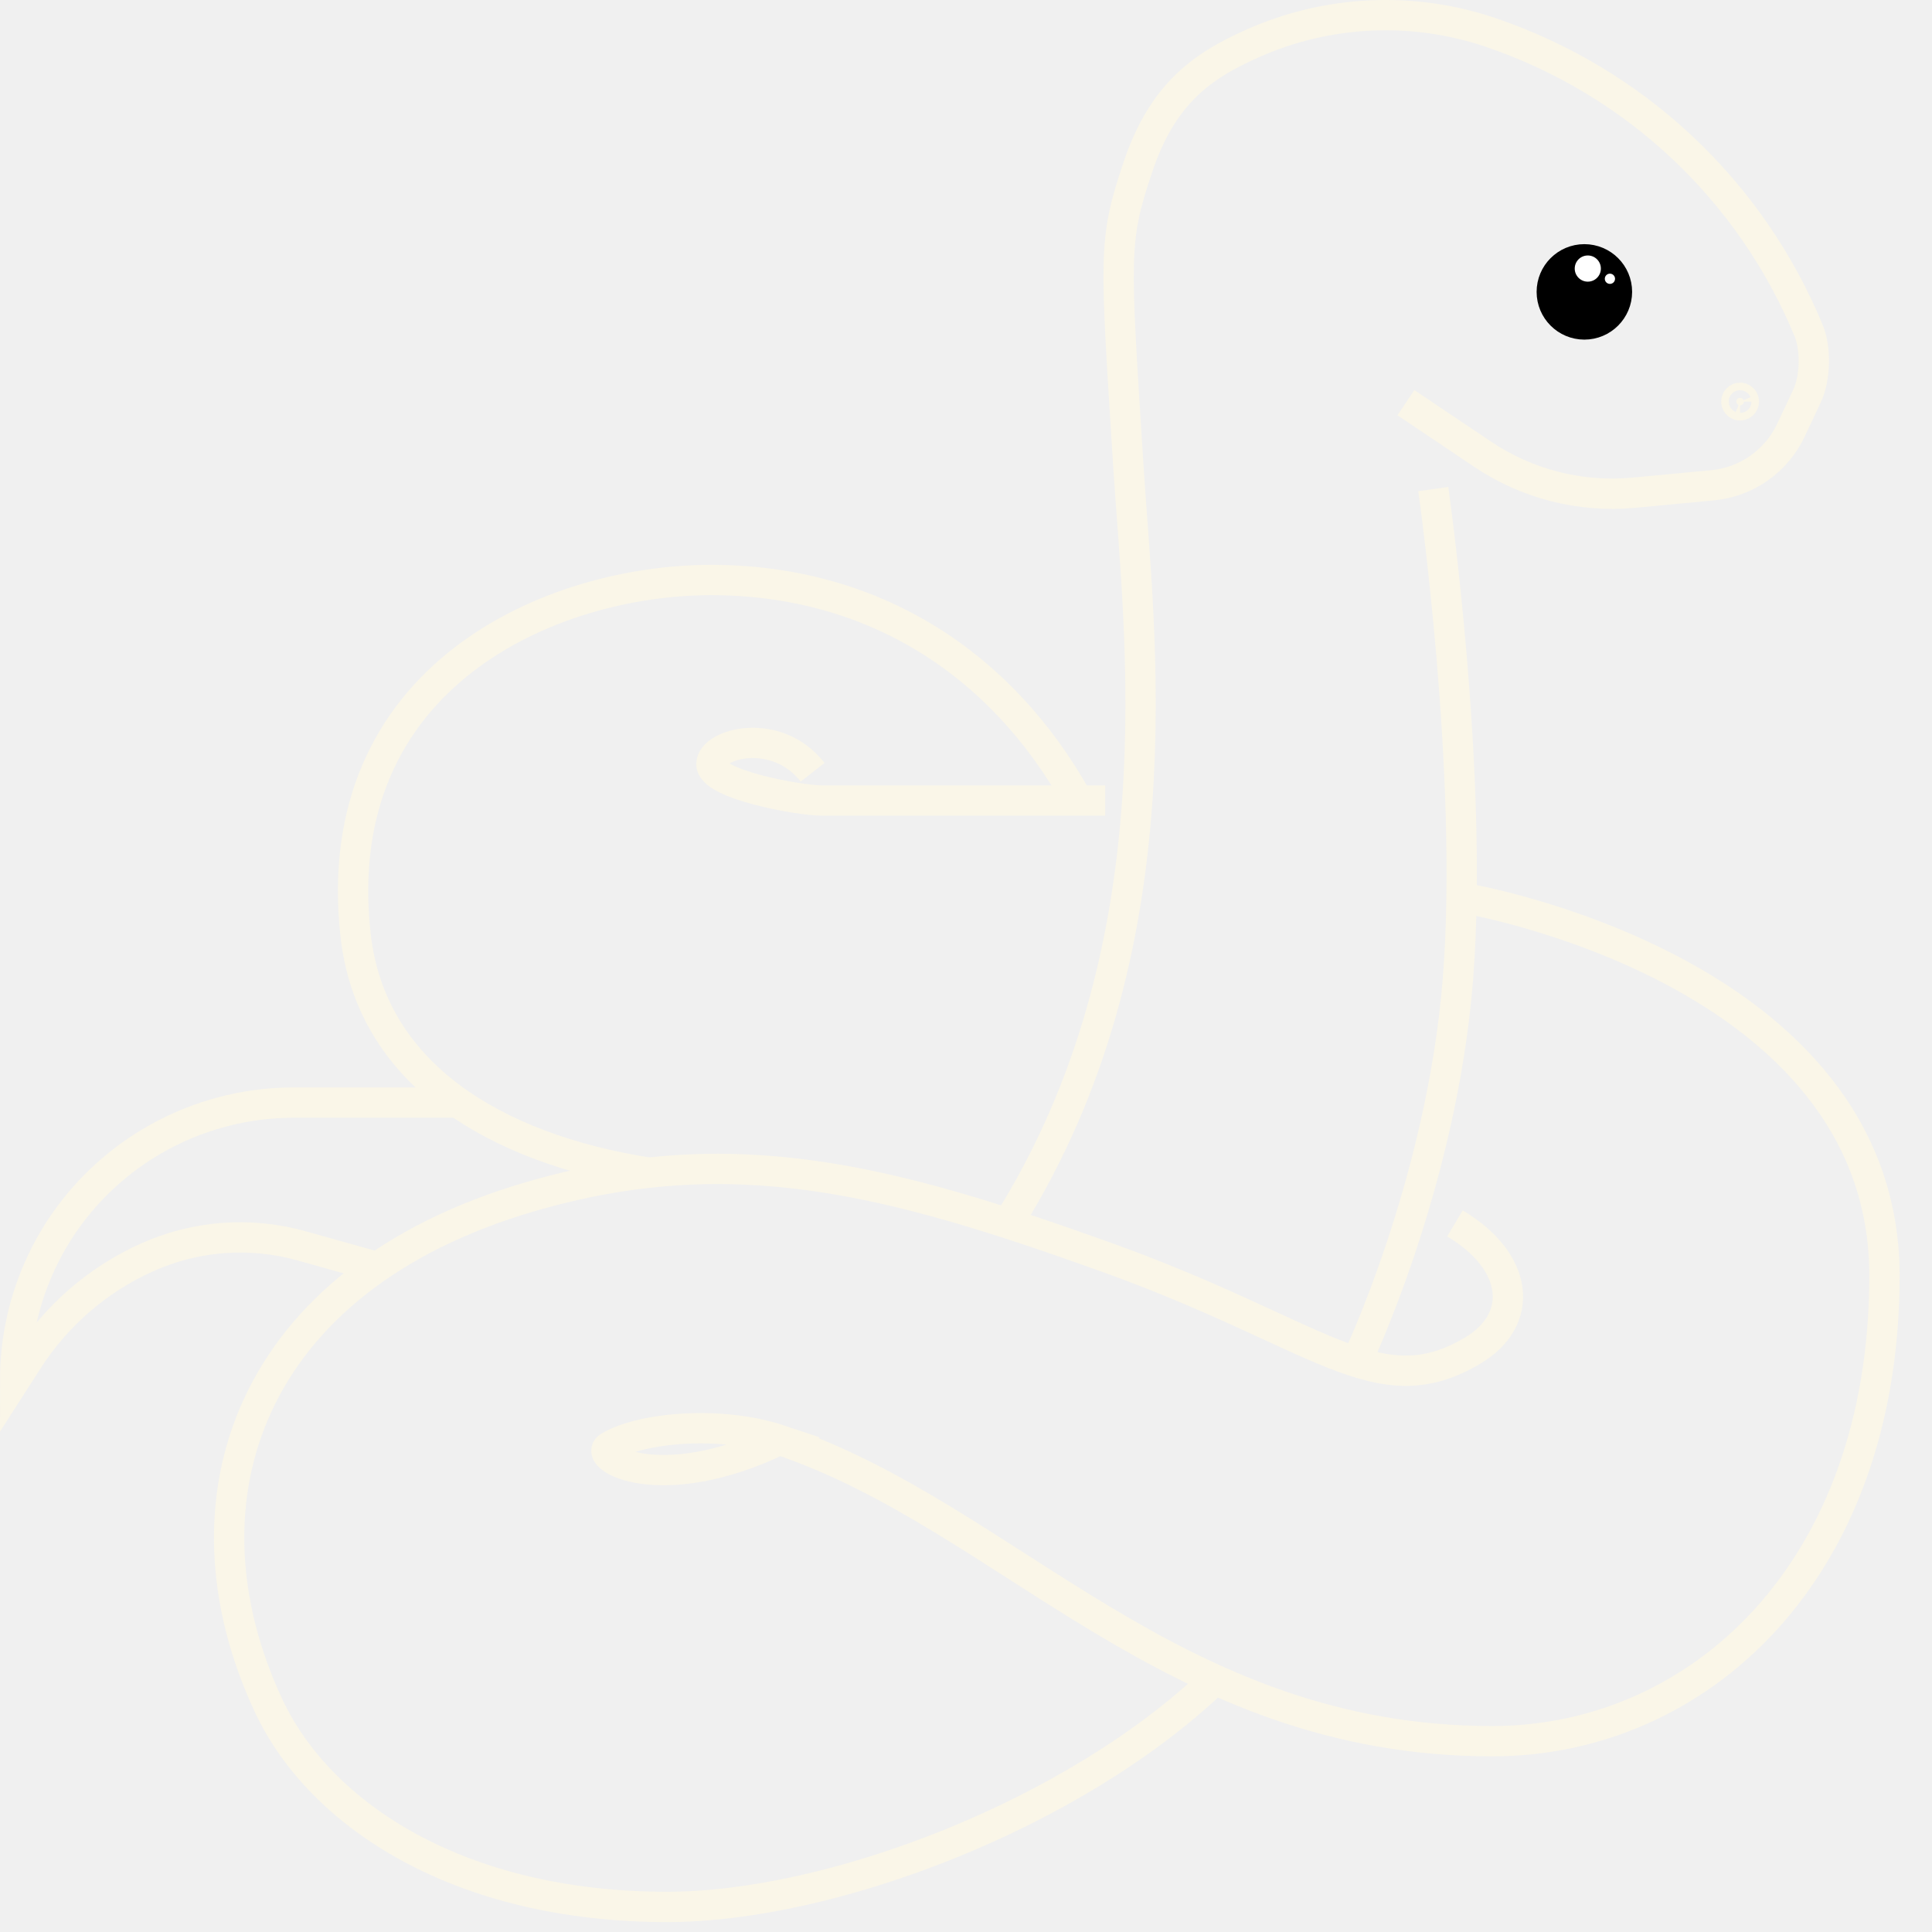
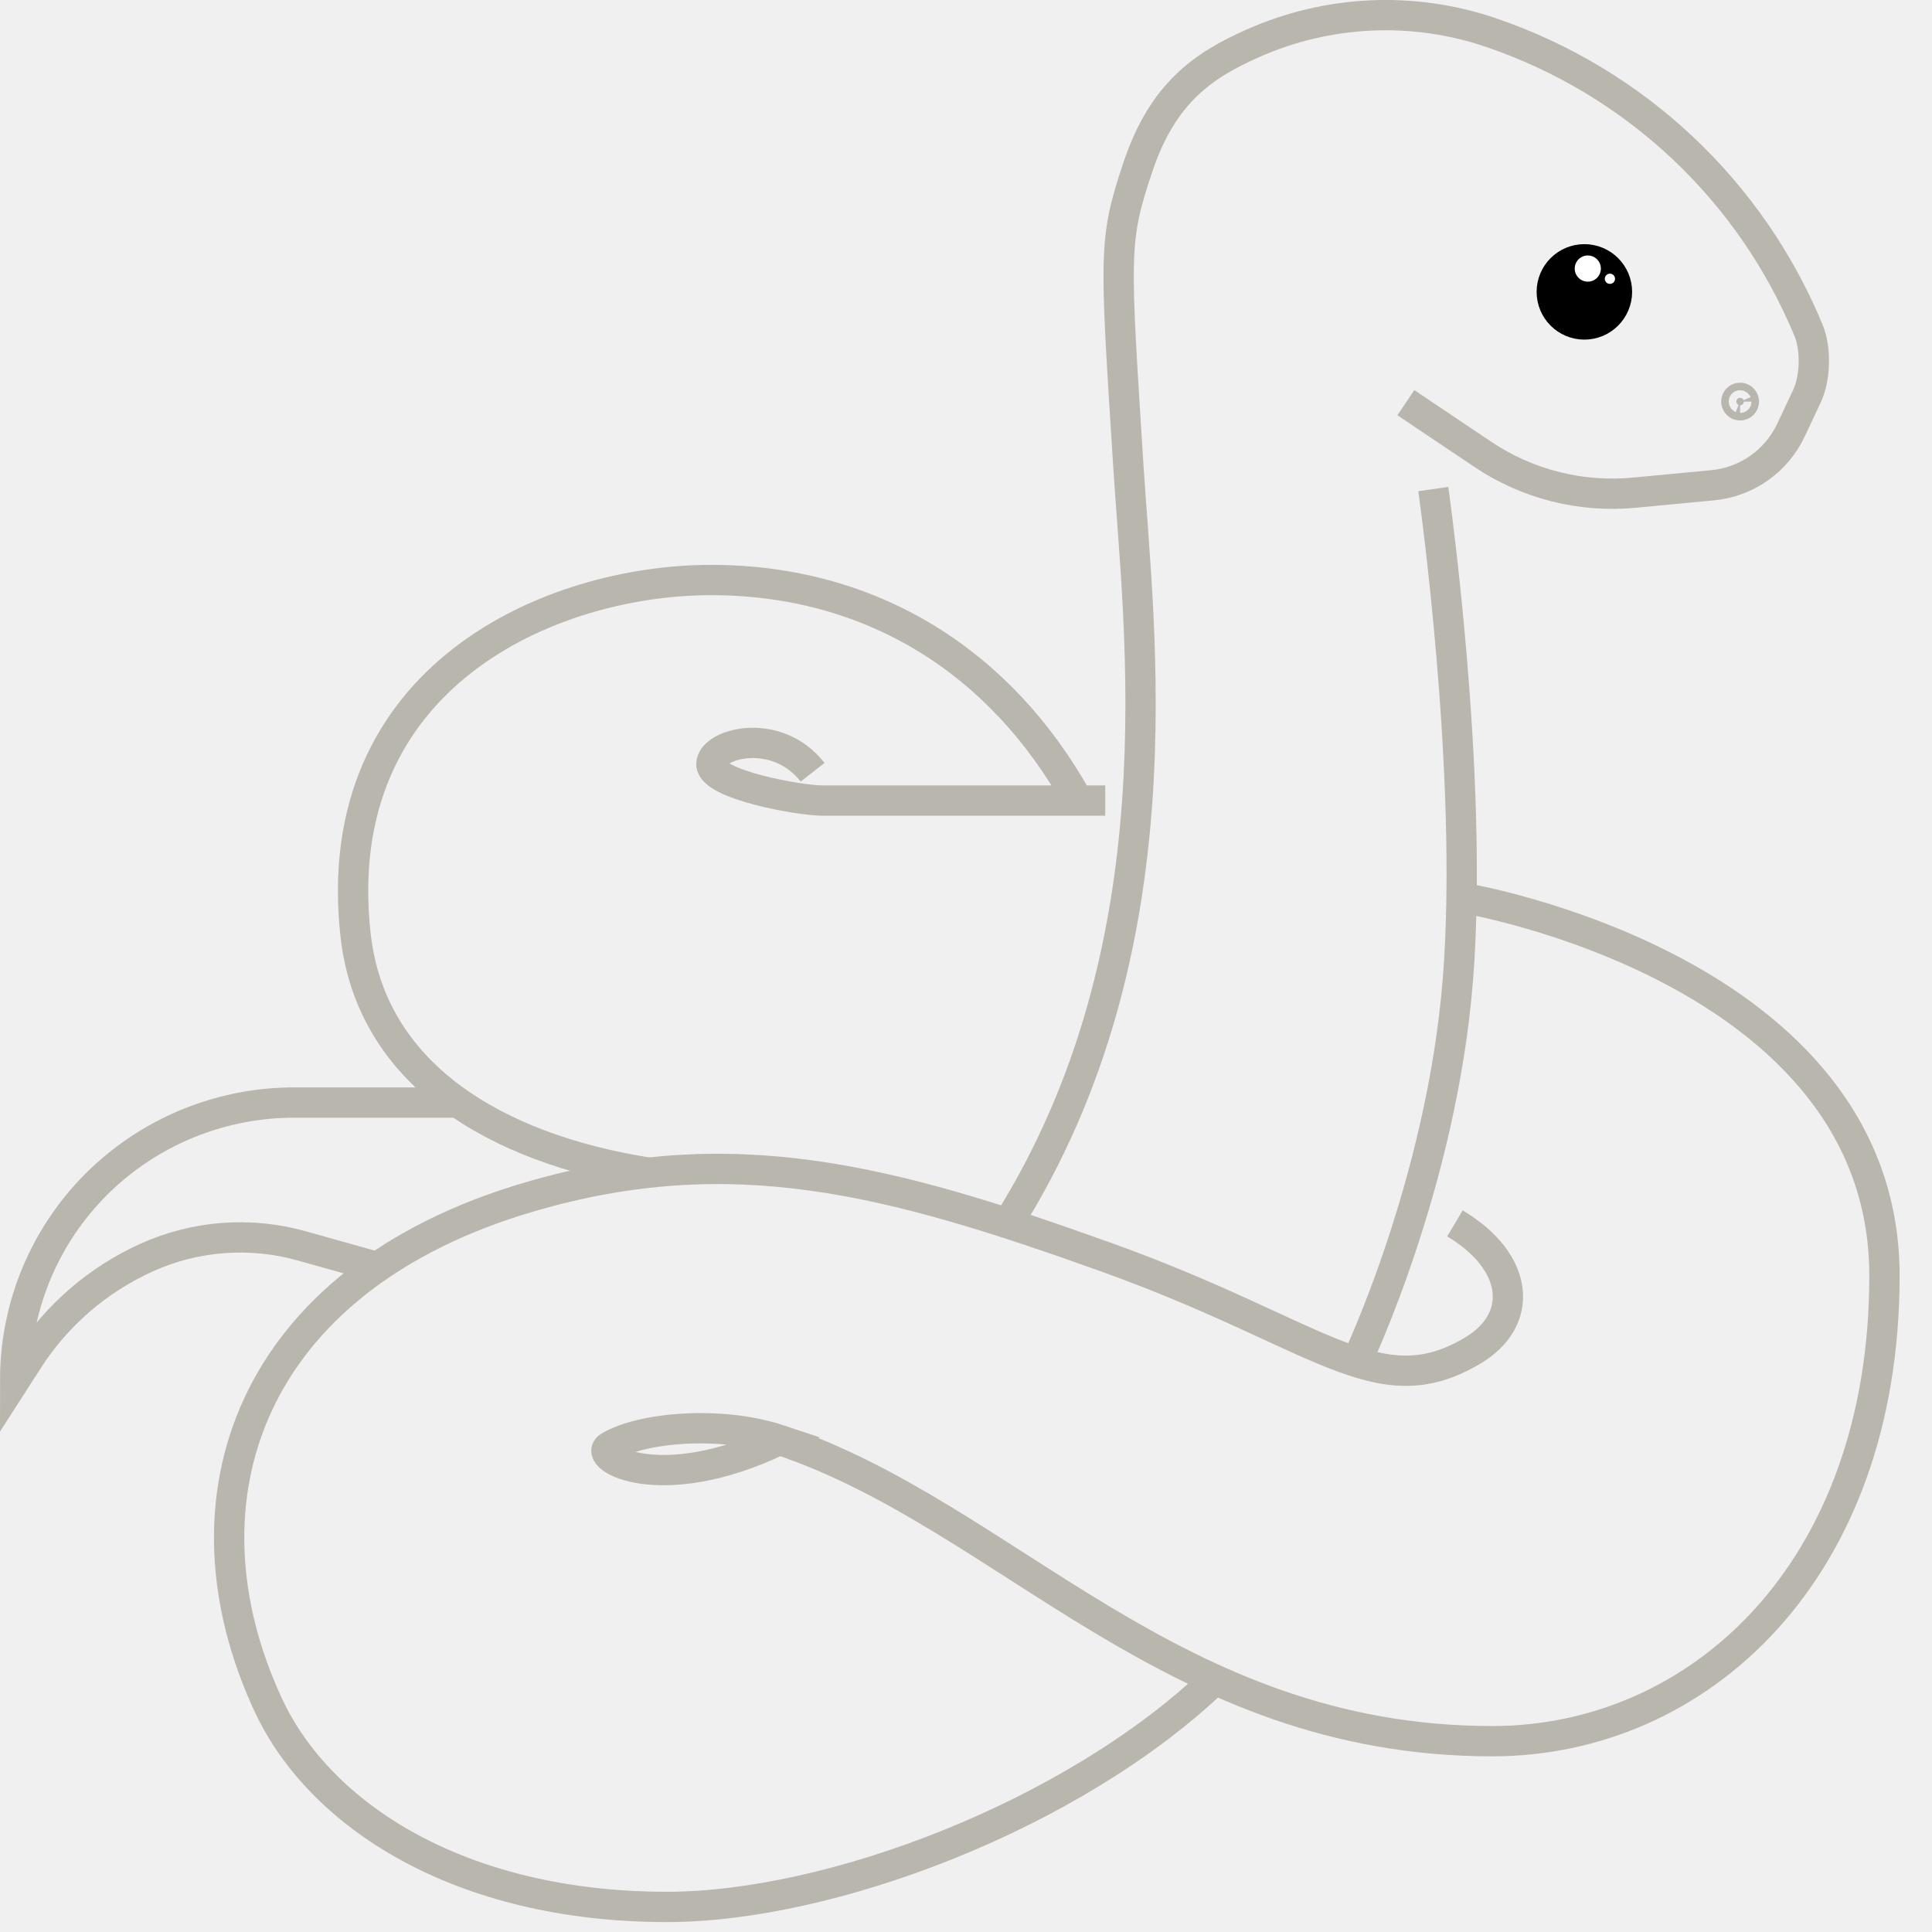
<svg xmlns="http://www.w3.org/2000/svg" width="51" height="51" viewBox="0 0 51 51" fill="none">
-   <path d="M37.112 10.63L39.134 11.988C40.31 12.78 41.723 13.139 43.134 13.006L45.207 12.81C45.648 12.768 46.071 12.613 46.433 12.358C46.796 12.104 47.086 11.759 47.275 11.358L47.701 10.453C47.923 9.984 47.942 9.208 47.744 8.728C46.987 6.895 45.847 5.244 44.401 3.887C42.954 2.53 41.234 1.498 39.356 0.859C37.297 0.159 35.05 0.262 33.063 1.148C31.776 1.721 30.701 2.438 30.041 4.4C29.381 6.363 29.431 6.672 29.787 12.319C30.058 16.657 31.191 25 26.601 32.297" stroke="#FAF6E8" stroke-width="0.8" stroke-miterlimit="10" />
-   <path d="M35.805 35.953C35.805 35.953 38.06 31.245 38.486 25.843C38.912 20.442 37.835 12.91 37.835 12.91" stroke="#FAF6E8" stroke-width="0.8" stroke-miterlimit="10" />
-   <path d="M38.407 32.295C40.114 33.313 40.244 34.84 38.874 35.653C36.354 37.15 34.858 35.214 29.174 33.177C23.491 31.14 19.319 30.029 13.975 31.596C6.579 33.765 4.558 39.585 7.083 45.01C8.44 47.928 12.145 50.338 17.607 50.338C21.927 50.338 28.316 47.921 32.056 44.353" stroke="#FAF6E8" stroke-width="0.8" stroke-miterlimit="10" />
-   <path d="M20.578 38.01C17.423 39.525 15.623 38.465 16.077 38.19C16.917 37.681 19.017 37.49 20.578 38.01ZM20.578 38.01C26.597 40.022 30.93 45.963 39.394 45.963C44.82 45.963 49.745 41.509 49.745 33.675C49.745 25.573 38.674 23.713 38.674 23.713" stroke="#FAF6E8" stroke-width="0.8" stroke-miterlimit="10" />
-   <path d="M29.175 21.133H21.712C21.103 21.133 18.779 20.713 18.779 20.172C18.779 19.632 20.488 19.154 21.451 20.386" stroke="#FAF6E8" stroke-width="0.8" stroke-miterlimit="10" />
-   <path d="M17.128 30.957C13.046 30.315 9.788 28.339 9.385 24.673C8.635 17.848 14.547 15.311 18.77 15.311C23.013 15.311 26.43 17.474 28.455 21.133" stroke="#FAF6E8" stroke-width="0.8" stroke-miterlimit="10" />
-   <path d="M9.883 33.426L7.96 32.887C6.604 32.507 5.158 32.616 3.874 33.195C2.586 33.776 1.494 34.719 0.732 35.91L0.4 36.427C0.4 35.34 0.643 34.266 1.111 33.285C1.579 32.303 2.26 31.439 3.105 30.755C4.422 29.687 6.066 29.105 7.762 29.105H12.043" stroke="#FAF6E8" stroke-width="0.8" stroke-miterlimit="10" />
+   <path d="M37.112 10.63L39.134 11.988C40.31 12.78 41.723 13.139 43.134 13.006L45.207 12.81C45.648 12.768 46.071 12.613 46.433 12.358C46.796 12.104 47.086 11.759 47.275 11.358L47.701 10.453C47.923 9.984 47.942 9.208 47.744 8.728C46.987 6.895 45.847 5.244 44.401 3.887C42.954 2.53 41.234 1.498 39.356 0.859C37.297 0.159 35.05 0.262 33.063 1.148C31.776 1.721 30.701 2.438 30.041 4.4C29.381 6.363 29.431 6.672 29.787 12.319C30.058 16.657 31.191 25 26.601 32.297" stroke="#B8B6AD" stroke-width="0.8" stroke-miterlimit="10" />
+   <path d="M35.805 35.953C35.805 35.953 38.06 31.245 38.486 25.843C38.912 20.442 37.835 12.91 37.835 12.91" stroke="#B8B6AD" stroke-width="0.8" stroke-miterlimit="10" />
+   <path d="M38.407 32.295C40.114 33.313 40.244 34.84 38.874 35.653C36.354 37.15 34.858 35.214 29.174 33.177C23.491 31.14 19.319 30.029 13.975 31.596C6.579 33.765 4.558 39.585 7.083 45.01C8.44 47.928 12.145 50.338 17.607 50.338C21.927 50.338 28.316 47.921 32.056 44.353" stroke="#B8B6AD" stroke-width="0.8" stroke-miterlimit="10" />
+   <path d="M20.578 38.01C17.423 39.525 15.623 38.465 16.077 38.19C16.917 37.681 19.017 37.49 20.578 38.01ZM20.578 38.01C26.597 40.022 30.93 45.963 39.394 45.963C44.82 45.963 49.745 41.509 49.745 33.675C49.745 25.573 38.674 23.713 38.674 23.713" stroke="#B8B6AD" stroke-width="0.8" stroke-miterlimit="10" />
+   <path d="M29.175 21.133H21.712C21.103 21.133 18.779 20.713 18.779 20.172C18.779 19.632 20.488 19.154 21.451 20.386" stroke="#B8B6AD" stroke-width="0.8" stroke-miterlimit="10" />
+   <path d="M17.128 30.957C13.046 30.315 9.788 28.339 9.385 24.673C8.635 17.848 14.547 15.311 18.77 15.311C23.013 15.311 26.43 17.474 28.455 21.133" stroke="#B8B6AD" stroke-width="0.8" stroke-miterlimit="10" />
+   <path d="M9.883 33.426L7.96 32.887C6.604 32.507 5.158 32.616 3.874 33.195C2.586 33.776 1.494 34.719 0.732 35.91L0.4 36.427C0.4 35.34 0.643 34.266 1.111 33.285C1.579 32.303 2.26 31.439 3.105 30.755C4.422 29.687 6.066 29.105 7.762 29.105H12.043" stroke="#B8B6AD" stroke-width="0.8" stroke-miterlimit="10" />
  <path d="M41.823 6.845C42.298 6.845 42.684 7.23 42.684 7.705C42.683 8.18 42.298 8.565 41.823 8.565C41.348 8.565 40.963 8.18 40.963 7.705C40.963 7.23 41.348 6.845 41.823 6.845Z" fill="black" stroke="black" stroke-width="0.8" />
-   <path d="M46.034 10.601C46.034 10.655 45.989 10.7 45.934 10.7C45.893 10.7 45.858 10.675 45.843 10.639L45.835 10.601C45.835 10.546 45.88 10.501 45.934 10.501L45.972 10.509C46.008 10.524 46.034 10.559 46.034 10.601Z" fill="#FAF6E8" stroke="#FAF6E8" stroke-width="0.8" />
+   <path d="M46.034 10.601C46.034 10.655 45.989 10.7 45.934 10.7C45.893 10.7 45.858 10.675 45.843 10.639L45.835 10.601C45.835 10.546 45.88 10.501 45.934 10.501L45.972 10.509C46.008 10.524 46.034 10.559 46.034 10.601Z" fill="#B8B6AD" stroke="#B8B6AD" stroke-width="0.8" />
  <path d="M41.914 7.435C42.105 7.435 42.259 7.28 42.259 7.09C42.259 6.899 42.105 6.744 41.914 6.744C41.723 6.744 41.569 6.899 41.569 7.09C41.569 7.28 41.723 7.435 41.914 7.435Z" fill="white" />
  <path d="M42.498 7.494C42.573 7.494 42.633 7.434 42.633 7.359C42.633 7.285 42.573 7.224 42.498 7.224C42.423 7.224 42.363 7.285 42.363 7.359C42.363 7.434 42.423 7.494 42.498 7.494Z" fill="white" />
</svg>
